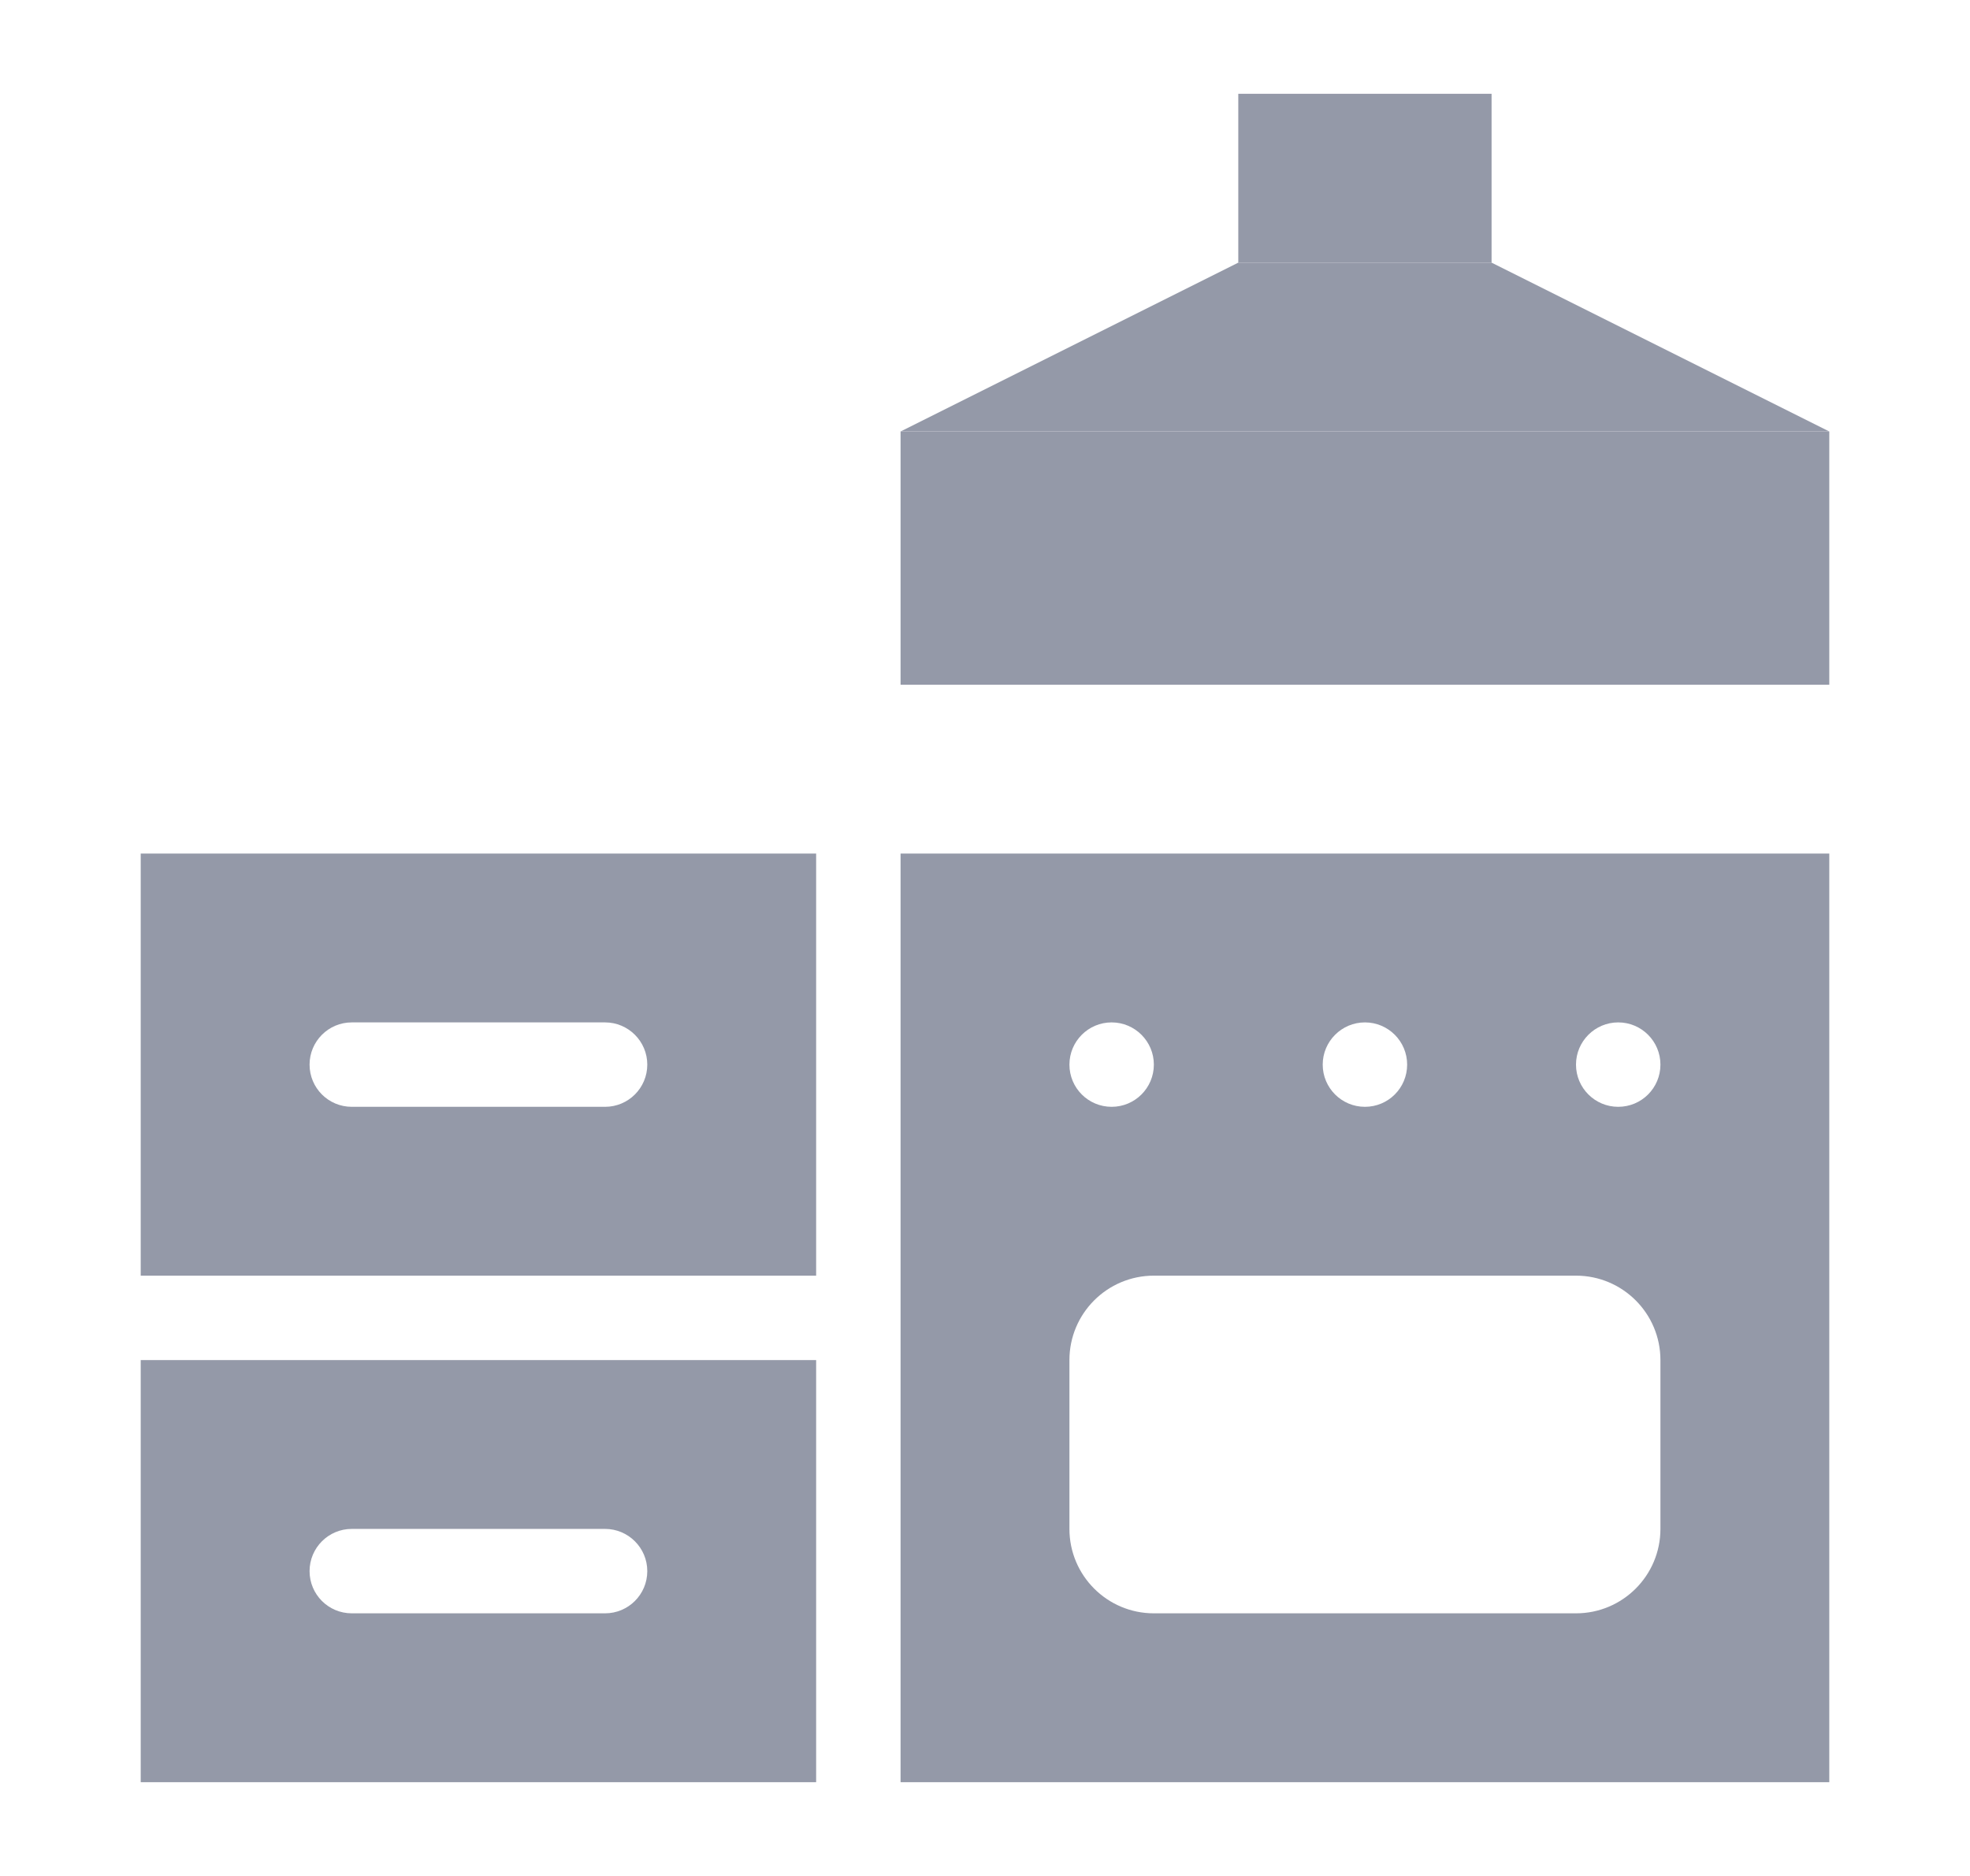
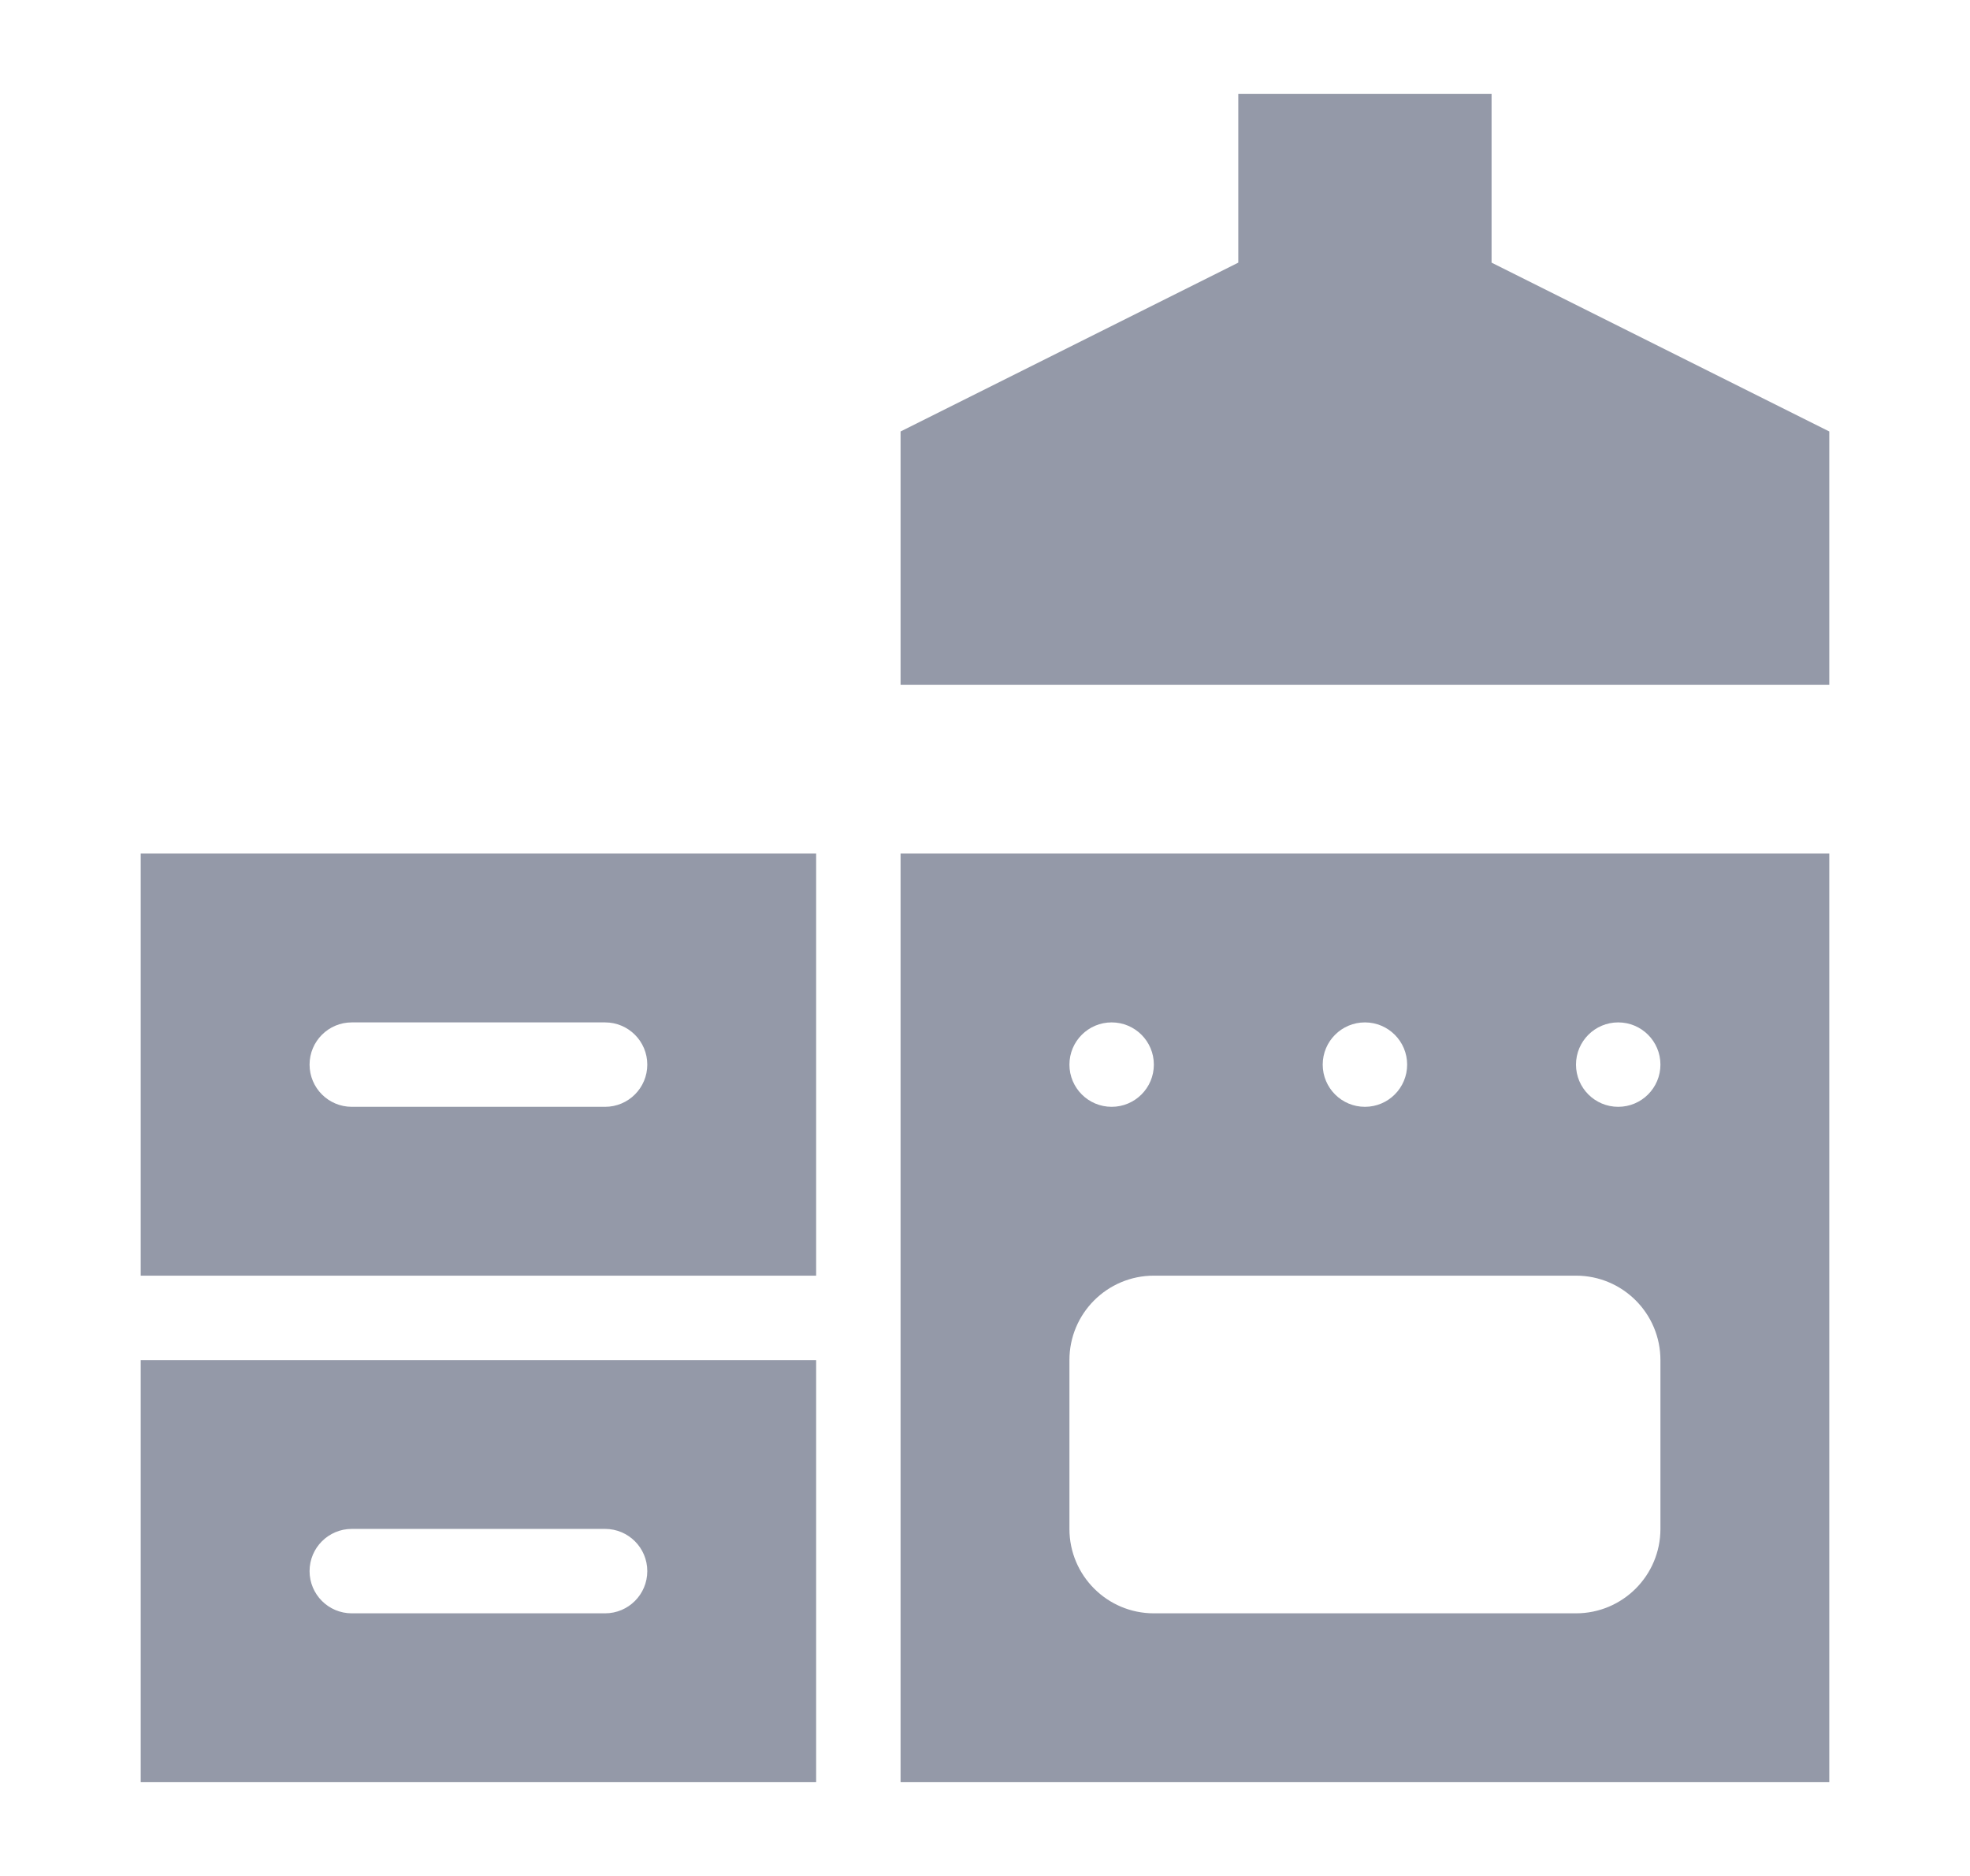
- <svg xmlns="http://www.w3.org/2000/svg" width="21" height="20" viewBox="0 0 21 20" fill="none">
-   <path d="M9.6 4.6H19.5V7.3H9.6V4.6Z" fill="#9499A8" />
-   <path d="M13.2 2.8H15.9L19.5 4.6H9.6L13.2 2.8Z" fill="#9499A8" />
-   <path d="M13.2 1H15.9V2.8H13.2V1Z" fill="#9499A8" />
-   <path fill-rule="evenodd" clip-rule="evenodd" d="M8.7 9.1H1.5V13.6H8.7V9.1ZM3.75 10.9C3.501 10.9 3.3 11.102 3.3 11.35C3.3 11.599 3.501 11.8 3.75 11.8H6.45C6.698 11.8 6.9 11.599 6.9 11.35C6.9 11.102 6.698 10.9 6.45 10.9H3.75Z" fill="#9499A8" />
-   <path fill-rule="evenodd" clip-rule="evenodd" d="M8.7 14.5H1.5V19H8.7V14.5ZM3.75 16.3C3.501 16.3 3.3 16.502 3.3 16.75C3.3 16.999 3.501 17.2 3.75 17.2H6.45C6.698 17.2 6.9 16.999 6.9 16.75C6.9 16.502 6.698 16.3 6.45 16.3H3.75Z" fill="#9499A8" />
-   <path fill-rule="evenodd" clip-rule="evenodd" d="M19.5 9.1H9.6V19H19.5V9.1ZM11.85 10.9C11.601 10.9 11.4 11.102 11.4 11.35C11.4 11.599 11.601 11.8 11.85 11.8C12.098 11.8 12.3 11.599 12.3 11.35C12.3 11.102 12.098 10.9 11.85 10.9ZM12.3 13.6C11.803 13.6 11.4 14.003 11.4 14.5V16.3C11.4 16.797 11.803 17.2 12.3 17.2H16.8C17.297 17.2 17.7 16.797 17.7 16.3V14.5C17.7 14.003 17.297 13.6 16.8 13.6H12.3ZM16.8 11.35C16.8 11.102 17.002 10.9 17.25 10.9C17.499 10.9 17.7 11.102 17.7 11.35C17.7 11.599 17.499 11.8 17.25 11.8C17.002 11.8 16.8 11.599 16.8 11.35ZM14.55 10.9C14.302 10.9 14.1 11.102 14.1 11.35C14.1 11.599 14.302 11.8 14.55 11.8C14.799 11.8 15 11.599 15 11.35C15 11.102 14.799 10.9 14.55 10.9Z" fill="#9499A8" />
+ <svg xmlns="http://www.w3.org/2000/svg" width="21" height="20" fill="none">
+   <path d="M9.6 4.6h9.9v2.7H9.6V4.6ZM13.2 2.8h2.7l3.6 1.8H9.6l3.6-1.8ZM13.2 1h2.7v1.8h-2.7V1Z" fill="#9499A8" />
+   <path fill-rule="evenodd" clip-rule="evenodd" d="M8.7 9.1H1.5v4.5h7.2V9.1Zm-4.95 1.8a.45.45 0 0 0 0 .9h2.7a.45.45 0 0 0 0-.9h-2.7ZM8.7 14.5H1.5V19h7.2v-4.5Zm-4.95 1.8a.45.45 0 0 0 0 .9h2.7a.45.45 0 1 0 0-.9h-2.7ZM19.5 9.1H9.6V19h9.9V9.1Zm-7.65 1.8a.45.45 0 1 0 0 .9.45.45 0 0 0 0-.9Zm.45 2.7a.9.9 0 0 0-.9.9v1.8a.9.9 0 0 0 .9.9h4.5a.9.9 0 0 0 .9-.9v-1.8a.9.9 0 0 0-.9-.9h-4.5Zm4.5-2.25a.45.45 0 1 1 .9 0 .45.45 0 0 1-.9 0Zm-2.25-.45a.45.45 0 1 0 0 .9.45.45 0 0 0 0-.9Z" fill="#9499A8" />
</svg>
